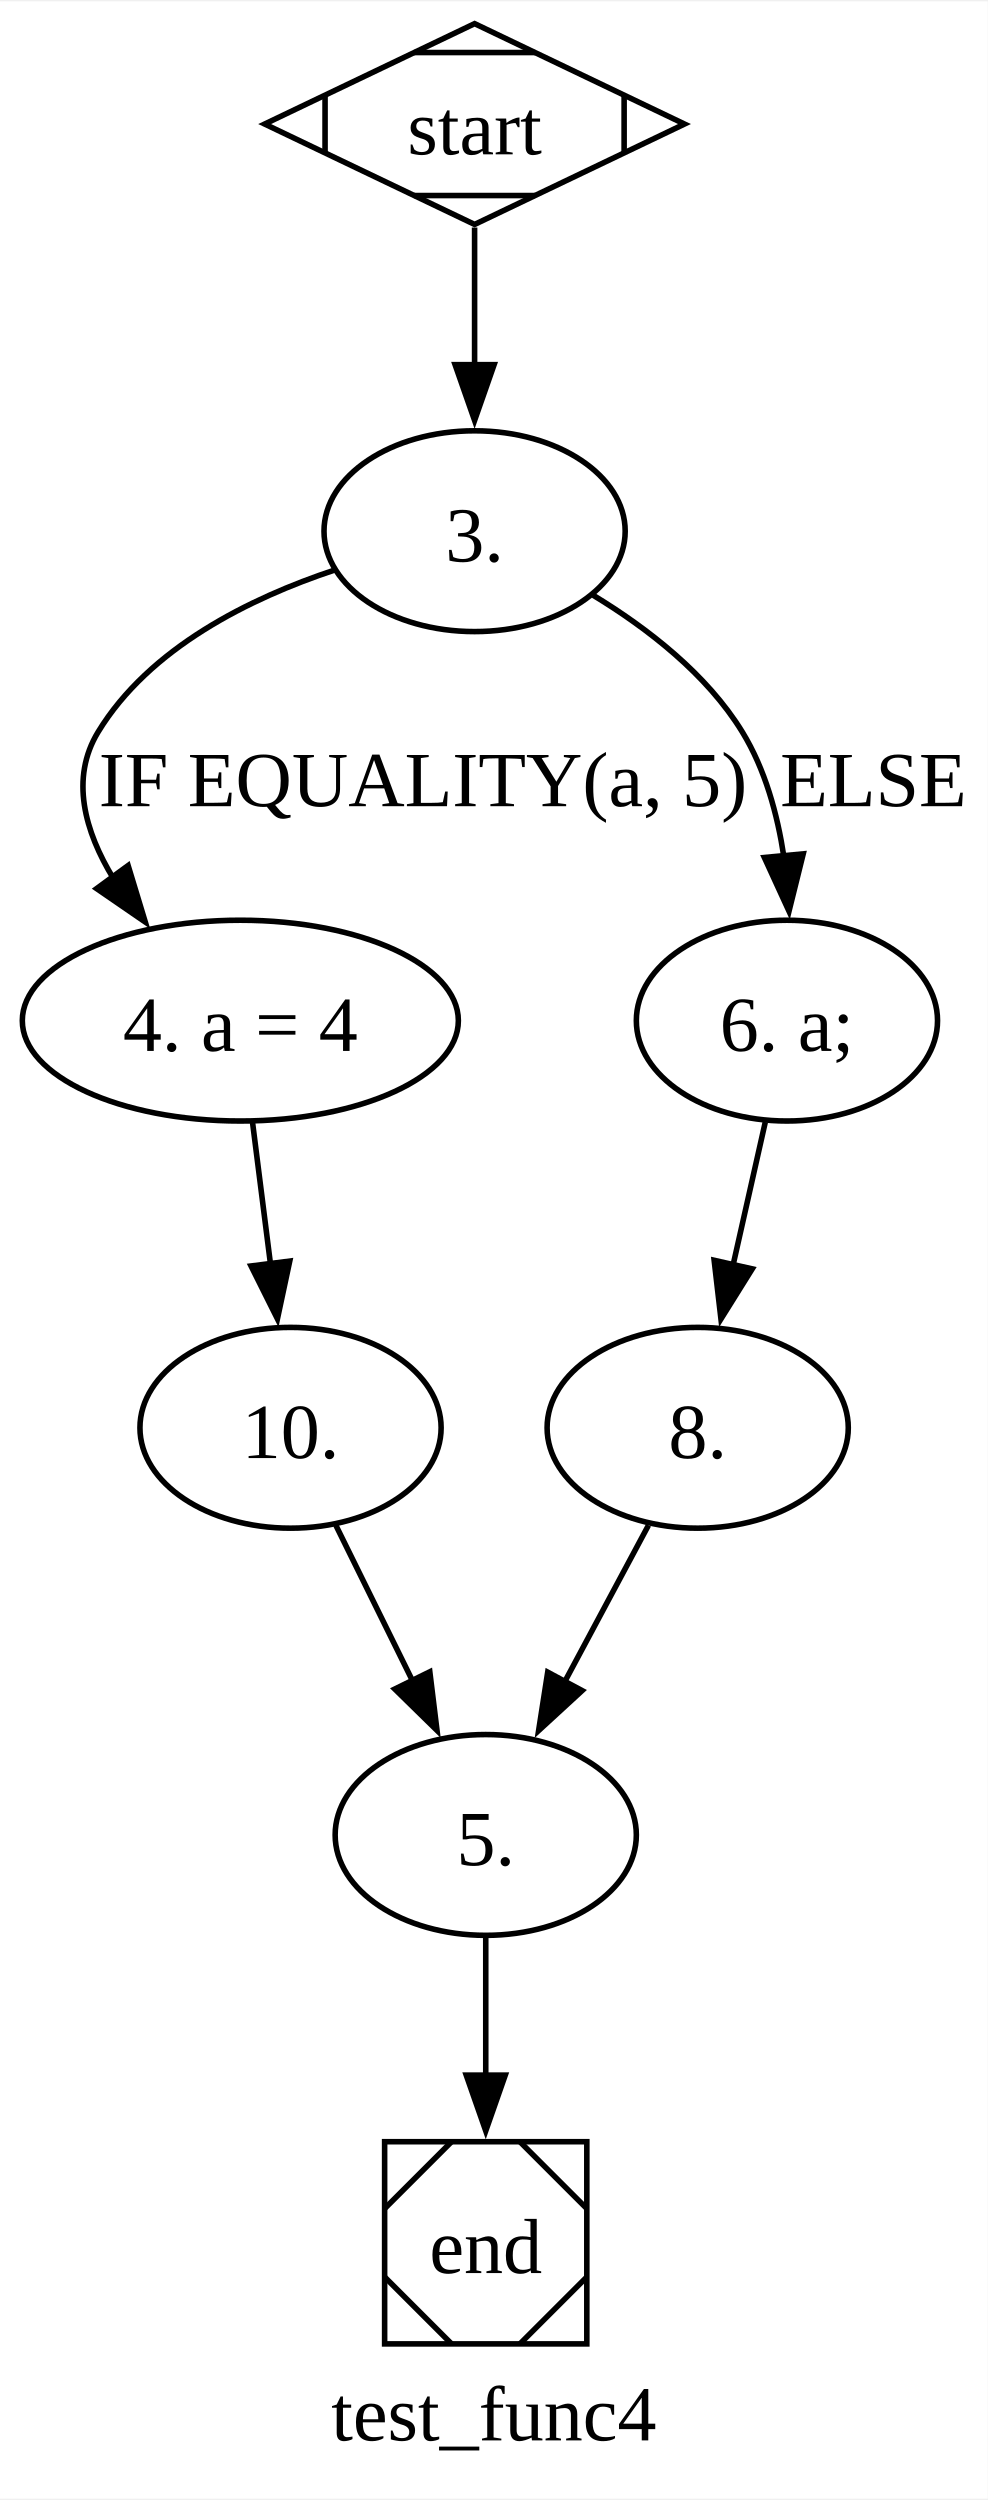
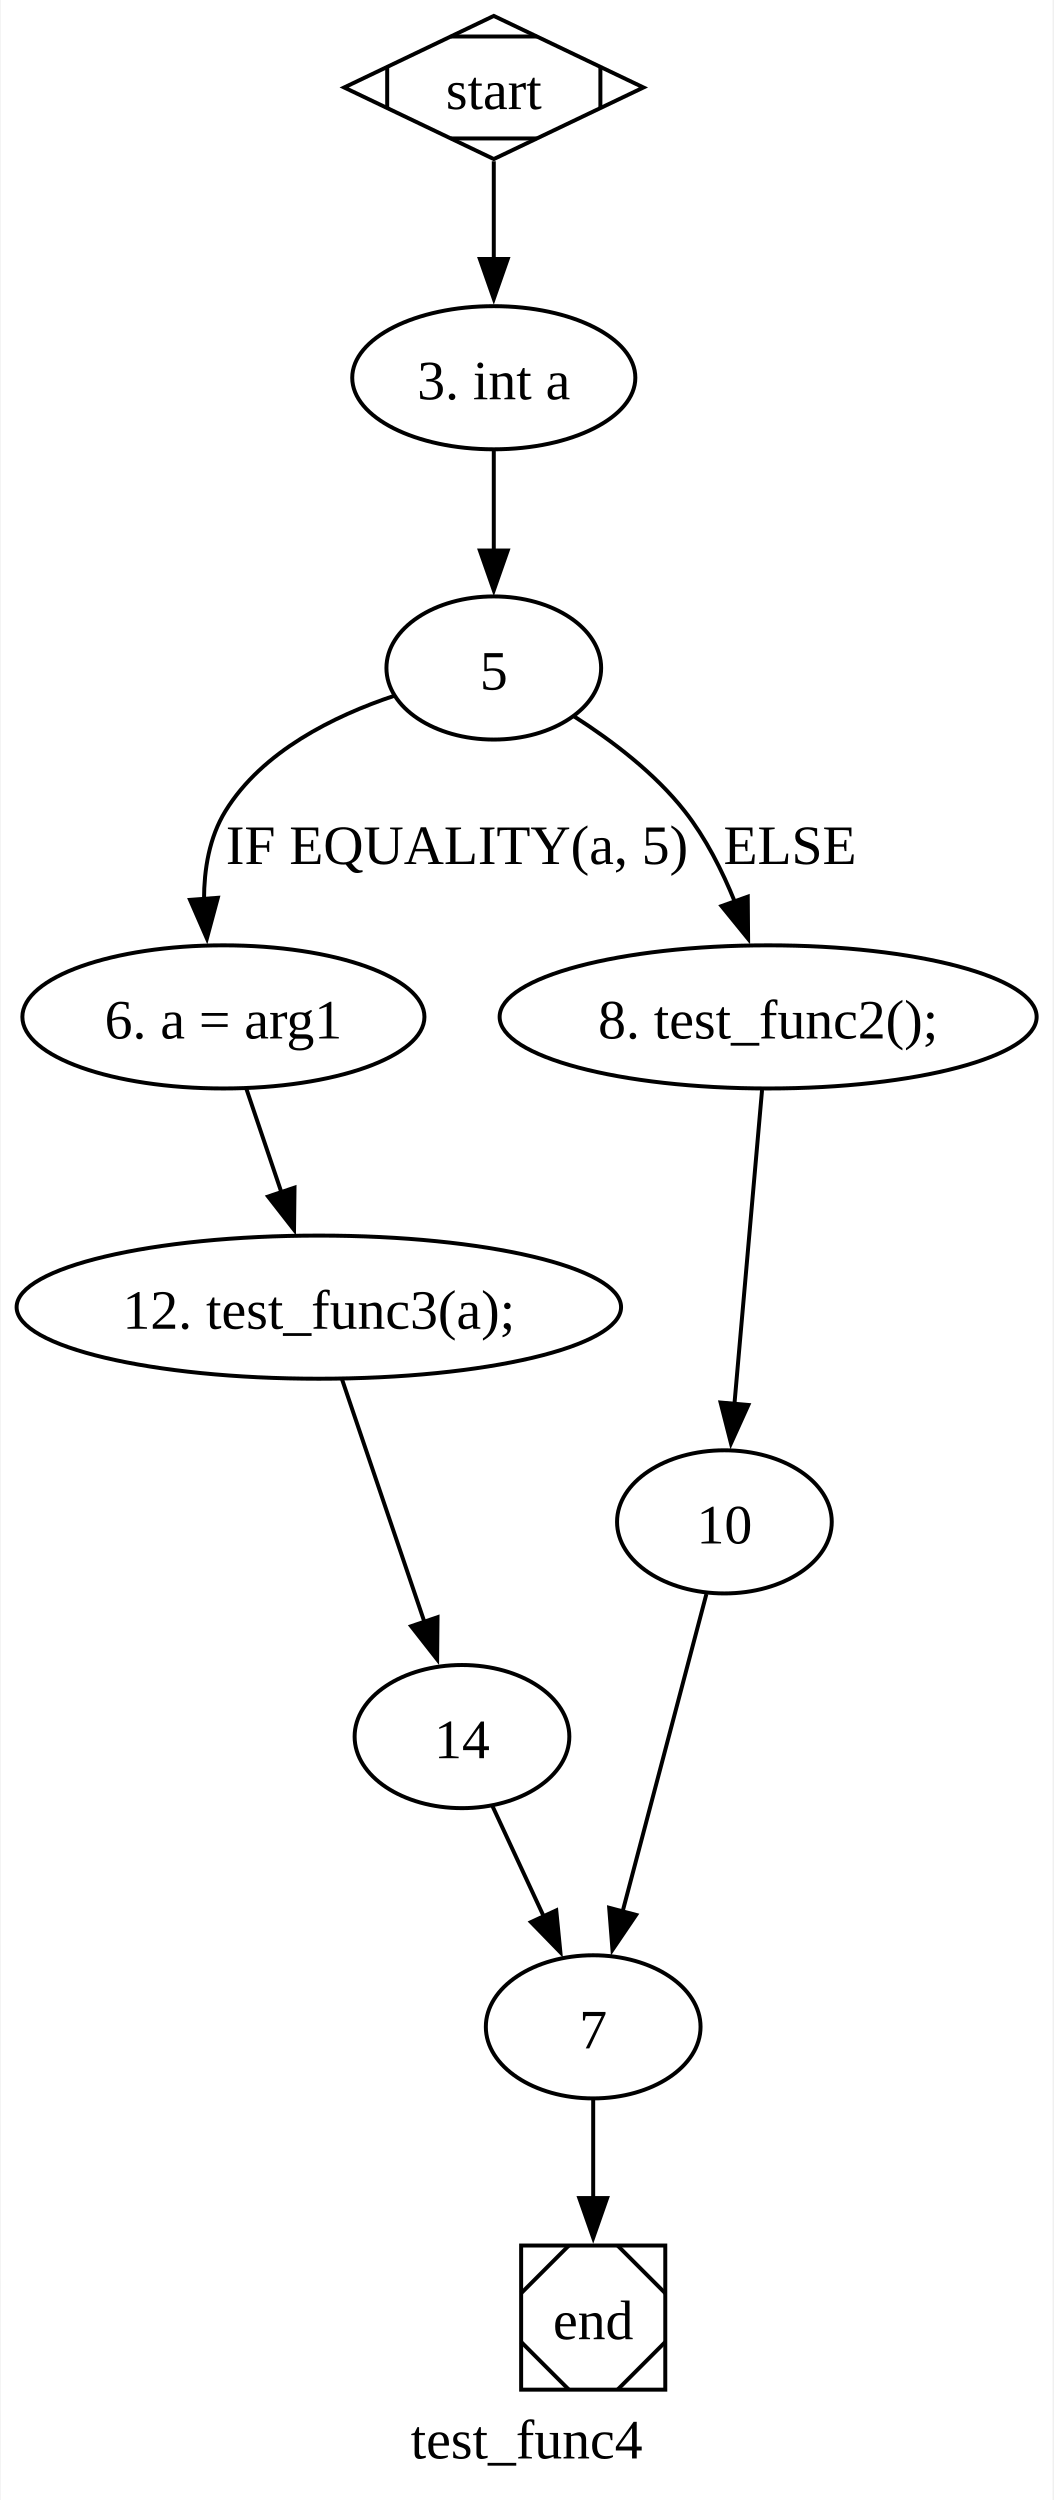
- <svg xmlns="http://www.w3.org/2000/svg" width="177pt" height="448pt" viewBox="0.00 0.00 177.09 447.75">
-   <g id="graph0" class="graph" transform="scale(1 1) rotate(0) translate(4 443.75)">
-     <polygon fill="white" stroke="none" points="-4,4 -4,-443.75 173.09,-443.75 173.09,4 -4,4" />
-     <text text-anchor="middle" x="84.54" y="-6.45" font-family="Times New Roman,serif" font-size="14.00">test_func4</text>
+ <svg xmlns="http://www.w3.org/2000/svg" width="265pt" height="629pt" viewBox="0.00 0.00 264.54 628.75">
+   <g id="graph0" class="graph" transform="scale(1 1) rotate(0) translate(4 624.75)">
+     <polygon fill="white" stroke="none" points="-4,4 -4,-624.75 260.54,-624.75 260.54,4 -4,4" />
+     <text text-anchor="middle" x="128.27" y="-6.45" font-family="Times New Roman,serif" font-size="14.00">test_func4</text>
    <g id="node1" class="node">
-       <ellipse fill="none" stroke="black" cx="81.09" cy="-348.75" rx="27" ry="18" />
-       <text text-anchor="middle" x="81.09" y="-343.32" font-family="Times New Roman,serif" font-size="14.00">3.</text>
+       <ellipse fill="none" stroke="black" cx="120.01" cy="-529.75" rx="35.6" ry="18" />
+       <text text-anchor="middle" x="120.01" y="-524.33" font-family="Times New Roman,serif" font-size="14.00">3. int a</text>
    </g>
    <g id="node2" class="node">
-       <ellipse fill="none" stroke="black" cx="39.09" cy="-261" rx="39.09" ry="18" />
-       <text text-anchor="middle" x="39.09" y="-255.57" font-family="Times New Roman,serif" font-size="14.00">4. a = 4</text>
+       <ellipse fill="none" stroke="black" cx="120.01" cy="-456.75" rx="27" ry="18" />
+       <text text-anchor="middle" x="120.01" y="-451.32" font-family="Times New Roman,serif" font-size="14.00">5</text>
    </g>
    <g id="edge1" class="edge">
-       <path fill="none" stroke="black" d="M55.97,-341.78C40.84,-336.75 22.78,-327.86 13.59,-312.75 8.53,-304.42 11.17,-294.96 16.33,-286.49" />
-       <polygon fill="black" stroke="black" points="18.97,-288.81 22.05,-278.67 13.32,-284.67 18.97,-288.81" />
-       <text text-anchor="middle" x="71.84" y="-299.45" font-family="Times New Roman,serif" font-size="14.00">IF EQUALITY(a, 5)</text>
+       <path fill="none" stroke="black" d="M120.01,-511.56C120.01,-503.98 120.01,-494.85 120.01,-486.29" />
+       <polygon fill="black" stroke="black" points="123.51,-486.29 120.01,-476.29 116.51,-486.29 123.51,-486.29" />
+     </g>
+     <g id="node3" class="node">
+       <ellipse fill="none" stroke="black" cx="52.01" cy="-369" rx="50.56" ry="18" />
+       <text text-anchor="middle" x="52.01" y="-363.57" font-family="Times New Roman,serif" font-size="14.00">6. a = arg1</text>
+     </g>
+     <g id="edge2" class="edge">
+       <path fill="none" stroke="black" d="M94.95,-449.75C79.84,-444.7 61.78,-435.82 52.51,-420.75 48.47,-414.17 47.14,-406.15 47.13,-398.44" />
+       <polygon fill="black" stroke="black" points="50.6,-398.95 47.85,-388.72 43.62,-398.43 50.6,-398.95" />
+       <text text-anchor="middle" x="110.76" y="-407.45" font-family="Times New Roman,serif" font-size="14.00">IF EQUALITY(a, 5)</text>
+     </g>
+     <g id="node8" class="node">
+       <ellipse fill="none" stroke="black" cx="189.01" cy="-369" rx="67.53" ry="18" />
+       <text text-anchor="middle" x="189.01" y="-363.57" font-family="Times New Roman,serif" font-size="14.00">8. test_func2();</text>
+     </g>
+     <g id="edge7" class="edge">
+       <path fill="none" stroke="black" d="M140.26,-444.54C149.7,-438.5 160.49,-430.32 168.01,-420.75 173.3,-414.03 177.46,-405.78 180.64,-397.91" />
+       <polygon fill="black" stroke="black" points="183.88,-399.24 183.97,-388.65 177.29,-396.87 183.88,-399.24" />
+       <text text-anchor="middle" x="194.51" y="-407.45" font-family="Times New Roman,serif" font-size="14.00">ELSE</text>
+     </g>
+     <g id="node4" class="node">
+       <ellipse fill="none" stroke="black" cx="76.01" cy="-296" rx="76.01" ry="18" />
+       <text text-anchor="middle" x="76.01" y="-290.57" font-family="Times New Roman,serif" font-size="14.00">12. test_func3(a);</text>
+     </g>
+     <g id="edge3" class="edge">
+       <path fill="none" stroke="black" d="M57.82,-350.81C60.48,-342.96 63.69,-333.47 66.67,-324.66" />
+       <polygon fill="black" stroke="black" points="69.89,-326.06 69.77,-315.46 63.25,-323.82 69.89,-326.06" />
+     </g>
+     <g id="node5" class="node">
+       <ellipse fill="none" stroke="black" cx="112.01" cy="-188" rx="27" ry="18" />
+       <text text-anchor="middle" x="112.01" y="-182.57" font-family="Times New Roman,serif" font-size="14.00">14</text>
+     </g>
+     <g id="edge4" class="edge">
+       <path fill="none" stroke="black" d="M81.8,-277.97C87.41,-261.43 96.03,-236.05 102.63,-216.63" />
+       <polygon fill="black" stroke="black" points="105.86,-218.02 105.76,-207.42 99.23,-215.76 105.86,-218.02" />
    </g>
    <g id="node6" class="node">
-       <ellipse fill="none" stroke="black" cx="137.09" cy="-261" rx="27" ry="18" />
-       <text text-anchor="middle" x="137.09" y="-255.57" font-family="Times New Roman,serif" font-size="14.00">6. a;</text>
+       <ellipse fill="none" stroke="black" cx="145.01" cy="-115" rx="27" ry="18" />
+       <text text-anchor="middle" x="145.01" y="-109.58" font-family="Times New Roman,serif" font-size="14.00">7</text>
    </g>
    <g id="edge5" class="edge">
-       <path fill="none" stroke="black" d="M102.36,-337.26C112.05,-331.38 122.74,-323.13 129.09,-312.75 133.17,-306.08 135.39,-298.03 136.55,-290.32" />
-       <polygon fill="black" stroke="black" points="140.01,-290.9 137.46,-280.62 133.04,-290.25 140.01,-290.9" />
-       <text text-anchor="middle" x="152.59" y="-299.45" font-family="Times New Roman,serif" font-size="14.00">ELSE</text>
-     </g>
-     <g id="node3" class="node">
-       <ellipse fill="none" stroke="black" cx="48.09" cy="-188" rx="27" ry="18" />
-       <text text-anchor="middle" x="48.09" y="-182.57" font-family="Times New Roman,serif" font-size="14.00">10.</text>
-     </g>
-     <g id="edge2" class="edge">
-       <path fill="none" stroke="black" d="M41.27,-242.81C42.24,-235.14 43.41,-225.89 44.51,-217.24" />
-       <polygon fill="black" stroke="black" points="47.95,-217.89 45.74,-207.53 41.01,-217.01 47.95,-217.89" />
-     </g>
-     <g id="node4" class="node">
-       <ellipse fill="none" stroke="black" cx="83.09" cy="-115" rx="27" ry="18" />
-       <text text-anchor="middle" x="83.09" y="-109.58" font-family="Times New Roman,serif" font-size="14.00">5.</text>
-     </g>
-     <g id="edge3" class="edge">
-       <path fill="none" stroke="black" d="M56.21,-170.53C60.31,-162.2 65.4,-151.88 70.04,-142.47" />
-       <polygon fill="black" stroke="black" points="73.06,-144.25 74.35,-133.74 66.78,-141.16 73.06,-144.25" />
-     </g>
-     <g id="node5" class="node">
-       <polygon fill="none" stroke="black" points="101.21,-60 64.96,-60 64.96,-23.75 101.21,-23.75 101.21,-60" />
-       <polyline fill="none" stroke="black" points="76.96,-60 64.96,-48" />
-       <polyline fill="none" stroke="black" points="64.96,-35.75 76.96,-23.75" />
-       <polyline fill="none" stroke="black" points="89.21,-23.75 101.21,-35.75" />
-       <polyline fill="none" stroke="black" points="101.21,-48 89.21,-60" />
-       <text text-anchor="middle" x="83.09" y="-36.45" font-family="Times New Roman,serif" font-size="14.00">end</text>
-     </g>
-     <g id="edge4" class="edge">
-       <path fill="none" stroke="black" d="M83.09,-96.78C83.09,-89.29 83.09,-80.31 83.09,-71.84" />
-       <polygon fill="black" stroke="black" points="86.59,-71.94 83.09,-61.94 79.59,-71.94 86.59,-71.94" />
+       <path fill="none" stroke="black" d="M119.67,-170.53C123.5,-162.29 128.23,-152.1 132.57,-142.77" />
+       <polygon fill="black" stroke="black" points="135.72,-144.29 136.76,-133.75 129.37,-141.34 135.72,-144.29" />
    </g>
    <g id="node7" class="node">
-       <ellipse fill="none" stroke="black" cx="121.09" cy="-188" rx="27" ry="18" />
-       <text text-anchor="middle" x="121.09" y="-182.57" font-family="Times New Roman,serif" font-size="14.00">8.</text>
+       <polygon fill="none" stroke="black" points="163.14,-60 126.89,-60 126.89,-23.75 163.14,-23.75 163.14,-60" />
+       <polyline fill="none" stroke="black" points="138.89,-60 126.89,-48" />
+       <polyline fill="none" stroke="black" points="126.89,-35.75 138.89,-23.75" />
+       <polyline fill="none" stroke="black" points="151.14,-23.75 163.14,-35.75" />
+       <polyline fill="none" stroke="black" points="163.14,-48 151.14,-60" />
+       <text text-anchor="middle" x="145.01" y="-36.45" font-family="Times New Roman,serif" font-size="14.00">end</text>
    </g>
    <g id="edge6" class="edge">
-       <path fill="none" stroke="black" d="M133.21,-242.81C131.49,-235.14 129.4,-225.89 127.45,-217.24" />
-       <polygon fill="black" stroke="black" points="130.87,-216.49 125.26,-207.51 124.04,-218.03 130.87,-216.49" />
+       <path fill="none" stroke="black" d="M145.01,-96.78C145.01,-89.29 145.01,-80.31 145.01,-71.84" />
+       <polygon fill="black" stroke="black" points="148.51,-71.94 145.01,-61.94 141.51,-71.94 148.51,-71.94" />
    </g>
-     <g id="edge7" class="edge">
-       <path fill="none" stroke="black" d="M112.27,-170.53C107.81,-162.2 102.29,-151.88 97.25,-142.47" />
-       <polygon fill="black" stroke="black" points="100.37,-140.88 92.57,-133.71 94.2,-144.18 100.37,-140.88" />
-     </g>
-     <g id="node8" class="node">
-       <polygon fill="none" stroke="black" points="81.09,-439.75 43.45,-421.75 81.09,-403.75 118.72,-421.75 81.09,-439.75" />
-       <polyline fill="none" stroke="black" points="54.28,-426.93 54.28,-416.57" />
-       <polyline fill="none" stroke="black" points="70.26,-408.93 91.91,-408.93" />
-       <polyline fill="none" stroke="black" points="107.9,-416.57 107.9,-426.93" />
-       <polyline fill="none" stroke="black" points="91.91,-434.57 70.26,-434.57" />
-       <text text-anchor="middle" x="81.09" y="-416.32" font-family="Times New Roman,serif" font-size="14.00">start</text>
+     <g id="node9" class="node">
+       <ellipse fill="none" stroke="black" cx="178.01" cy="-242" rx="27" ry="18" />
+       <text text-anchor="middle" x="178.01" y="-236.57" font-family="Times New Roman,serif" font-size="14.00">10</text>
    </g>
    <g id="edge8" class="edge">
-       <path fill="none" stroke="black" d="M81.09,-403.2C81.09,-395.72 81.09,-386.8 81.09,-378.4" />
-       <polygon fill="black" stroke="black" points="84.59,-378.61 81.09,-368.61 77.59,-378.61 84.59,-378.61" />
+       <path fill="none" stroke="black" d="M187.48,-350.62C185.69,-330.19 182.68,-295.99 180.53,-271.62" />
+       <polygon fill="black" stroke="black" points="184.03,-271.4 179.66,-261.74 177.05,-272.01 184.03,-271.4" />
+     </g>
+     <g id="edge9" class="edge">
+       <path fill="none" stroke="black" d="M173.49,-223.88C168.06,-203.31 158.88,-168.51 152.41,-144.01" />
+       <polygon fill="black" stroke="black" points="155.8,-143.15 149.86,-134.38 149.03,-144.94 155.8,-143.15" />
+     </g>
+     <g id="node10" class="node">
+       <polygon fill="none" stroke="black" points="120.01,-620.75 82.38,-602.75 120.01,-584.75 157.65,-602.75 120.01,-620.75" />
+       <polyline fill="none" stroke="black" points="93.2,-607.93 93.2,-597.57" />
+       <polyline fill="none" stroke="black" points="109.19,-589.93 130.84,-589.93" />
+       <polyline fill="none" stroke="black" points="146.82,-597.57 146.82,-607.93" />
+       <polyline fill="none" stroke="black" points="130.84,-615.57 109.19,-615.57" />
+       <text text-anchor="middle" x="120.01" y="-597.33" font-family="Times New Roman,serif" font-size="14.00">start</text>
+     </g>
+     <g id="edge10" class="edge">
+       <path fill="none" stroke="black" d="M120.01,-584.2C120.01,-576.72 120.01,-567.8 120.01,-559.4" />
+       <polygon fill="black" stroke="black" points="123.51,-559.61 120.01,-549.61 116.51,-559.61 123.51,-559.61" />
    </g>
  </g>
</svg>
